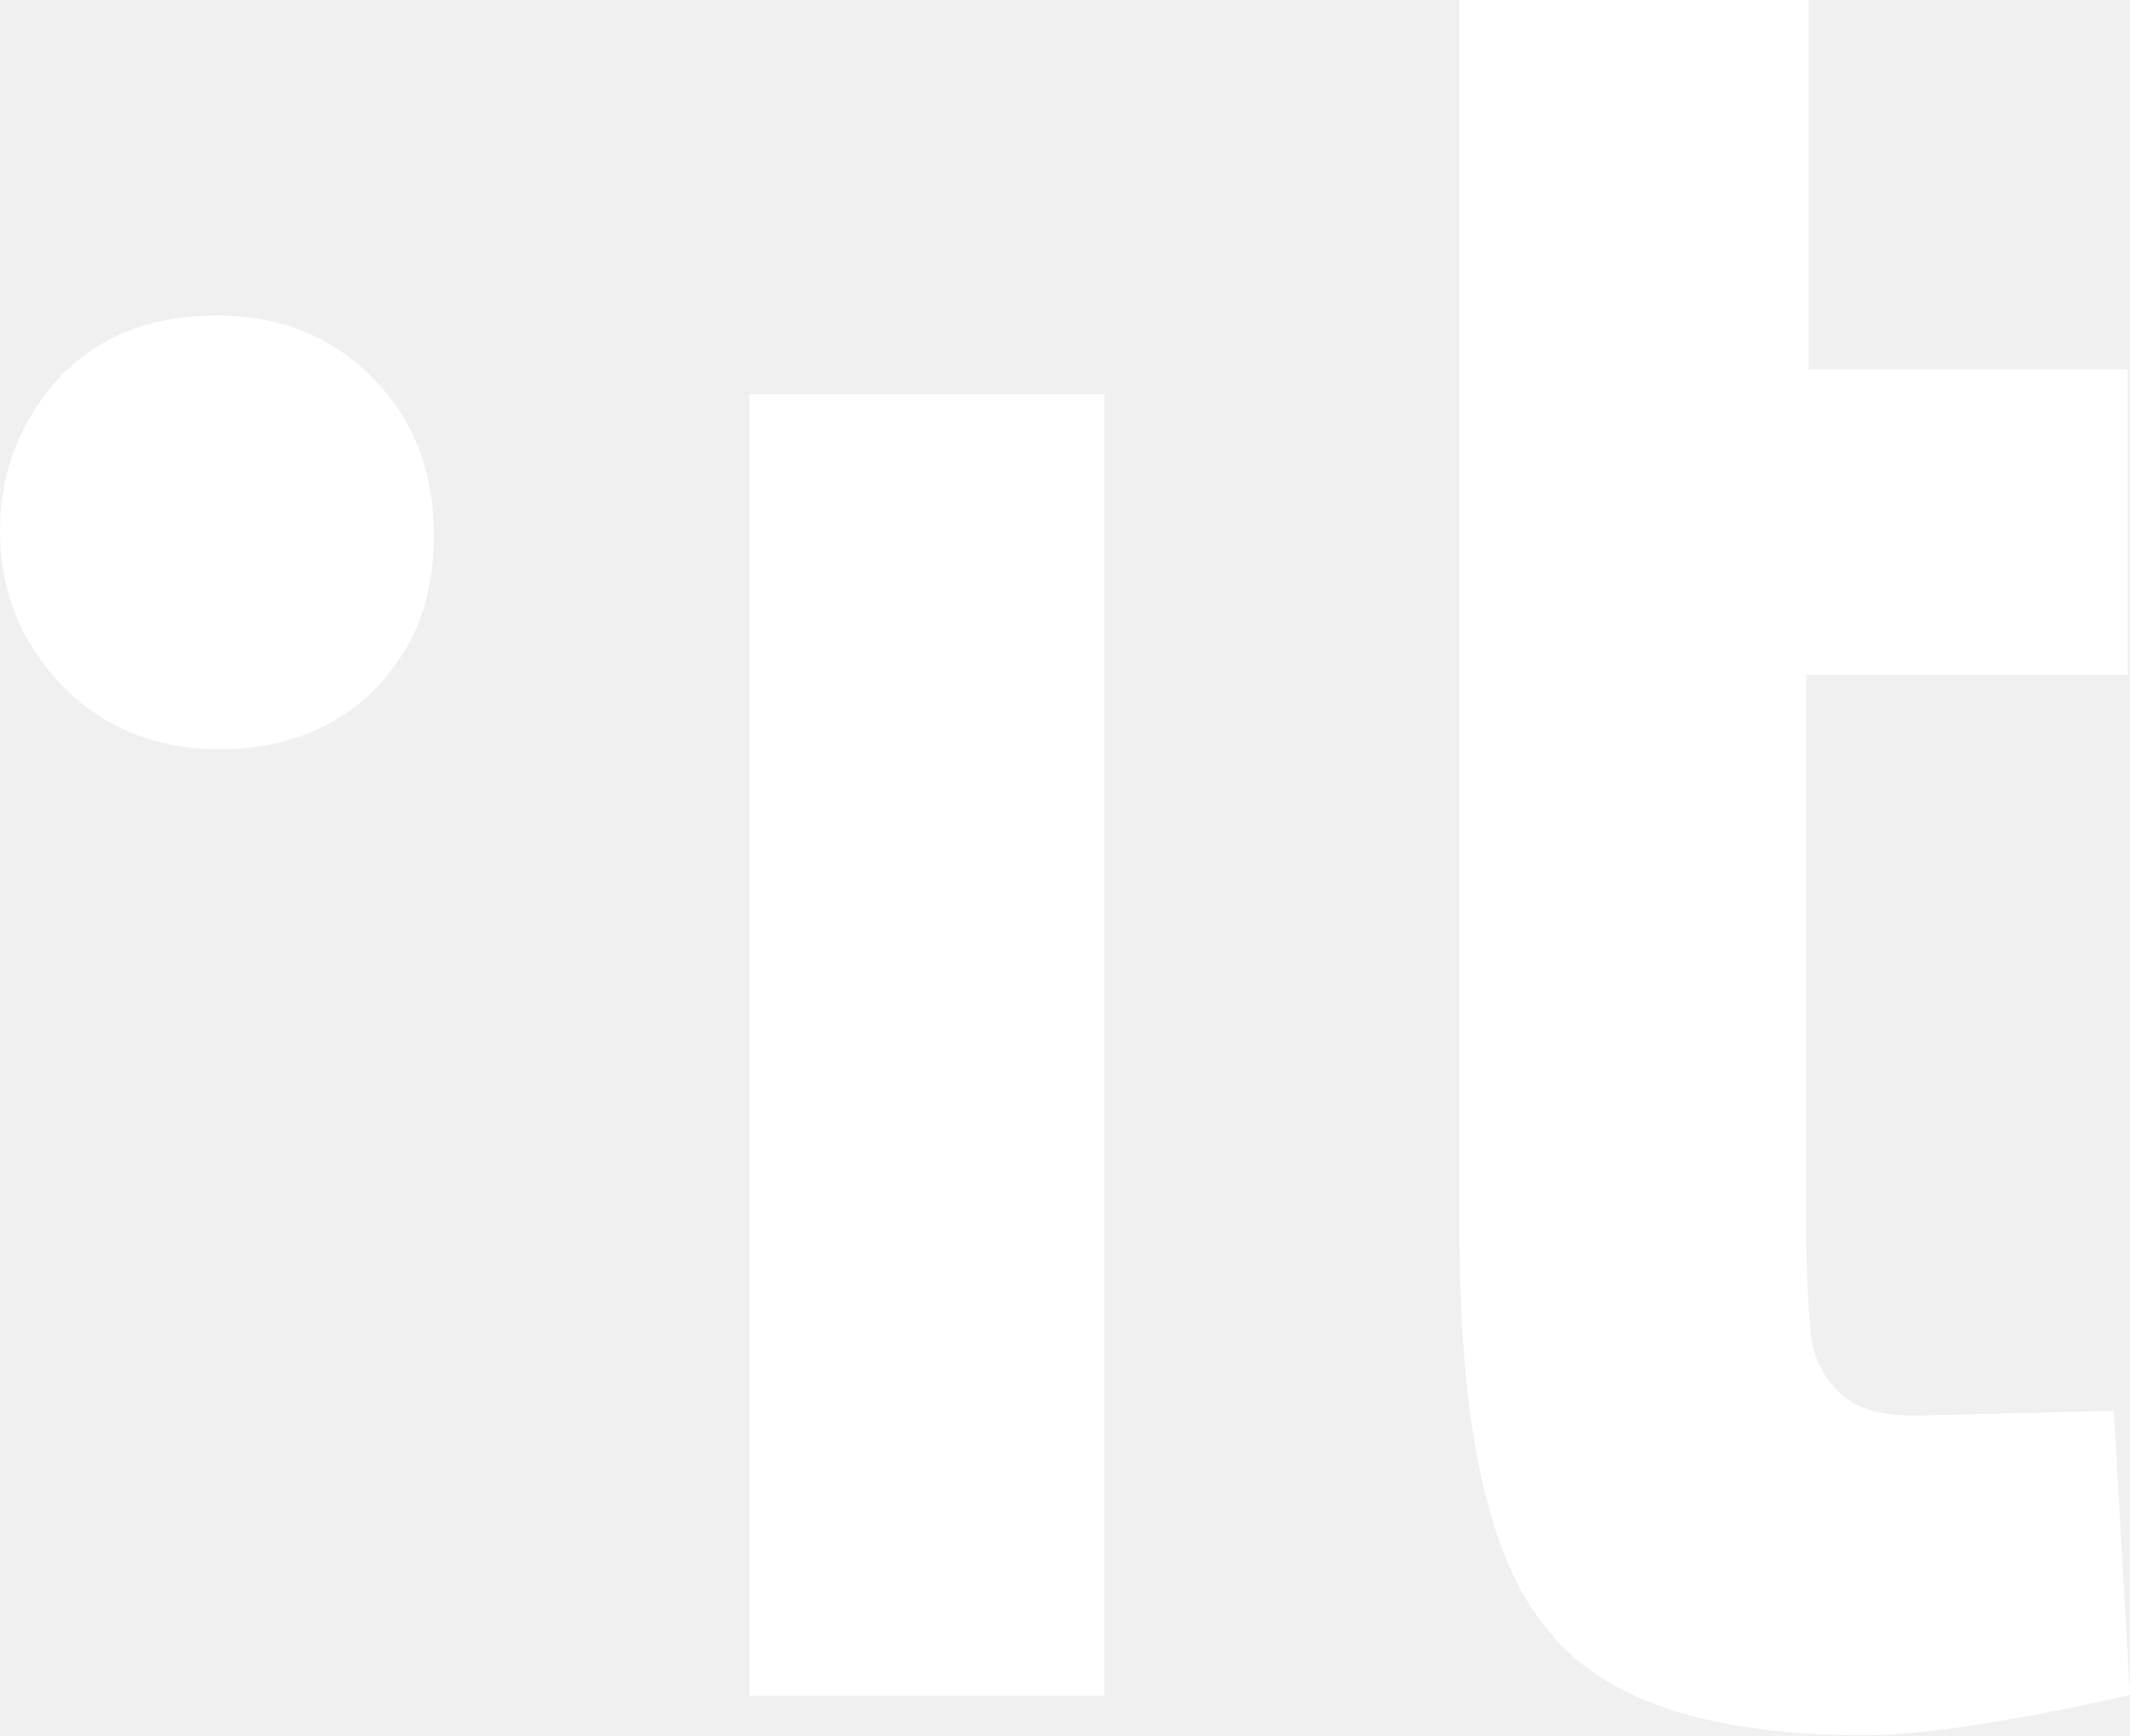
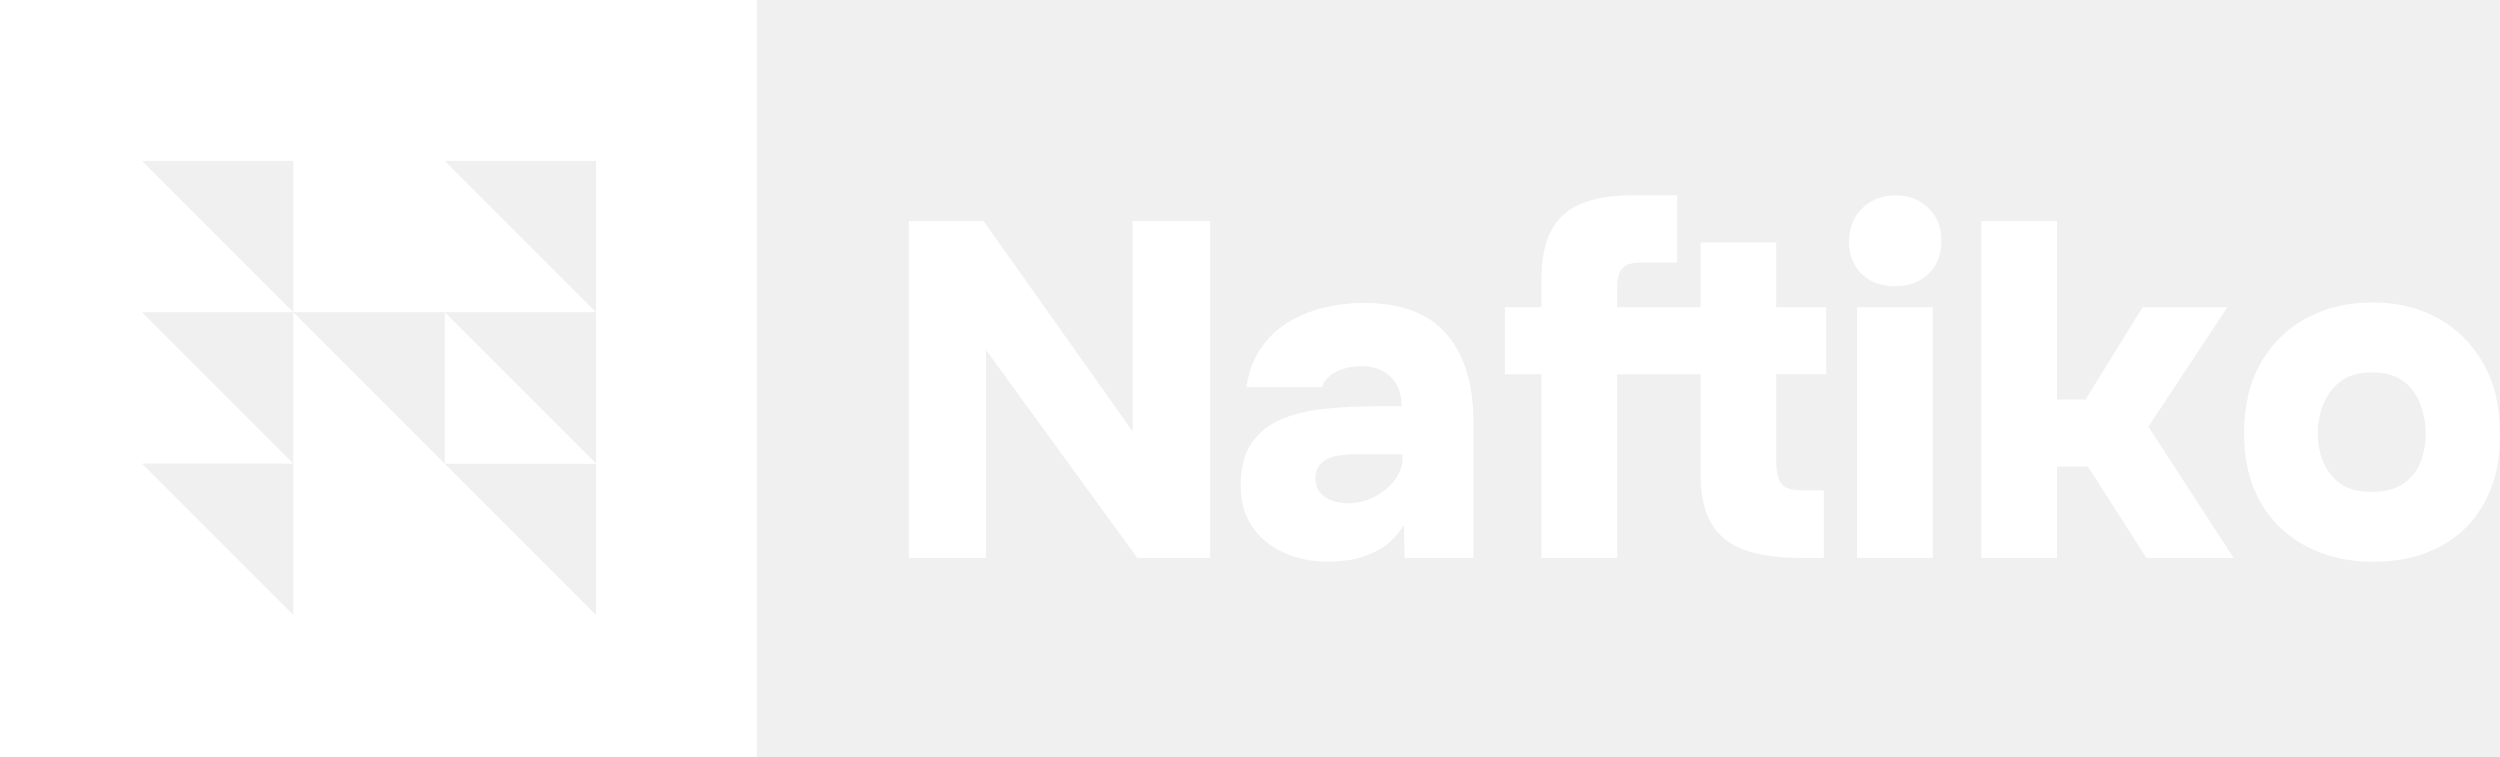
- <svg xmlns="http://www.w3.org/2000/svg" width="54px" height="44px" viewBox="0 0 54 44" version="1.1">
-   <g id="Page-1" stroke="none" stroke-width="1" fill="none" fill-rule="evenodd">
-     <g id="Logo" transform="translate(-65, -79)" fill="#FFFFFF">
-       <path d="M110.852,79 L110.852,88.364 L118.941,88.364 L118.941,96.108 L110.793,96.108 L110.793,109.974 C110.793,111.355 110.852,112.255 110.91,112.855 C110.969,113.396 111.203,113.876 111.614,114.296 C112.024,114.716 112.669,114.896 113.548,114.896 L118.59,114.776 L119,121.98 C116.069,122.64 113.783,123 112.259,123 C108.272,123 105.576,122.1 104.169,120.239 C102.703,118.438 102,115.076 102,110.154 L102,79 L110.852,79 Z M93,89 L93,122 L84,122 L84,89 L93,89 Z M70.5,87 C72.089,87 73.433,87.535 74.472,88.605 C75.511,89.676 76,90.984 76,92.589 C76,94.195 75.511,95.443 74.472,96.514 C73.494,97.465 72.211,98 70.561,98 C68.972,98 67.628,97.465 66.589,96.395 C65.55,95.324 65,94.016 65,92.47 C65,90.924 65.55,89.616 66.528,88.546 C67.567,87.476 68.911,87 70.5,87 Z" id="Combined-Shape-Copy-2" />
-     </g>
+ <svg xmlns="http://www.w3.org/2000/svg" id="Calque_1" data-name="Calque 1" viewBox="0 0 512 155">
+   <defs>
+     <style>
+       .cls-1 {
+         fill: #fff;
+       }
+     </style>
+   </defs>
+   <g>
+     <path class="cls-1" d="M186.14,114.27V45.27h15.3l30.51,43.08v-43.08h15.89v69h-14.91l-30.99-42.59v42.59h-15.79Z" />
+     <path class="cls-1" d="M272.13,115.05c-2.4,0-4.68-.33-6.82-.97s-4.06-1.62-5.75-2.92c-1.69-1.3-3.02-2.92-4-4.87-.97-1.95-1.46-4.22-1.46-6.82,0-3.7.76-6.64,2.29-8.82,1.53-2.18,3.61-3.8,6.24-4.87,2.63-1.07,5.64-1.77,9.02-2.1,3.38-.32,6.89-.49,10.53-.49h4.87c0-1.62-.31-3.04-.93-4.24-.62-1.2-1.54-2.16-2.78-2.88-1.24-.71-2.76-1.07-4.58-1.07-1.3,0-2.52.18-3.65.54-1.14.36-2.08.85-2.83,1.46-.75.62-1.25,1.38-1.51,2.29h-15.5c.45-3.05,1.41-5.67,2.88-7.85,1.46-2.18,3.28-3.95,5.46-5.31,2.18-1.36,4.63-2.39,7.36-3.07,2.73-.68,5.52-1.02,8.38-1.02,7.54,0,13.16,2.11,16.86,6.33,3.7,4.22,5.56,10.33,5.56,18.32v27.58h-14.13l-.1-6.72c-1.62,2.47-3.48,4.22-5.56,5.26-2.08,1.04-4.03,1.67-5.85,1.9-1.82.23-3.15.34-4,.34ZM276.02,103.07c1.95,0,3.77-.44,5.46-1.32,1.69-.88,3.07-2.01,4.14-3.41,1.07-1.4,1.61-2.91,1.61-4.53v-.78h-9.55c-1.04,0-2.06.07-3.07.19-1.01.13-1.9.37-2.68.73-.78.36-1.4.86-1.85,1.51-.46.65-.68,1.5-.68,2.53,0,1.11.29,2.03.88,2.78.58.75,1.38,1.32,2.39,1.71,1.01.39,2.13.58,3.36.58Z" />
+     <path class="cls-1" d="M374,76.65v-13.74h-10.23v-13.25h-15.5v13.25h-17.08v-4.18c0-1.1.15-2.03.44-2.78.29-.75.79-1.3,1.51-1.66.71-.36,1.69-.54,2.92-.54h7.41v-13.74h-9.36c-4.16,0-7.62.58-10.38,1.75-2.76,1.17-4.79,3.02-6.09,5.56-1.3,2.53-1.95,5.78-1.95,9.75v5.84h-7.5v13.74h7.5v37.62h15.5v-37.62h17.08v20.27c0,4.55.8,8.07,2.39,10.57,1.59,2.5,3.91,4.26,6.97,5.26,3.05,1.01,6.79,1.51,11.21,1.51h4.68v-13.84h-4.39c-2.4,0-3.9-.54-4.48-1.61-.58-1.07-.88-2.45-.88-4.14v-18.03h10.23Z" />
+     <path class="cls-1" d="M388.13,58.62c-2.86,0-5.15-.84-6.87-2.53-1.72-1.69-2.58-3.9-2.58-6.63s.91-5.07,2.73-6.82c1.82-1.75,4.09-2.63,6.82-2.63s4.81.85,6.63,2.53c1.82,1.69,2.73,3.96,2.73,6.82s-.88,5.04-2.63,6.72c-1.75,1.69-4.03,2.53-6.82,2.53ZM380.33,114.27v-51.36h15.5v51.36h-15.5Z" />
+     <path class="cls-1" d="M405.77,114.27V45.27h15.5v36.55h5.85l11.7-18.91h17.35l-16.18,24.46,17.45,26.9h-17.84l-11.99-18.71h-6.33v18.71h-15.5Z" />
+     <path class="cls-1" d="M486.08,115.05c-5.13,0-9.7-1.04-13.69-3.12-4-2.08-7.13-5.08-9.4-9.01-2.27-3.93-3.41-8.66-3.41-14.18s1.15-10.48,3.46-14.47c2.31-4,5.44-7.05,9.4-9.16,3.96-2.11,8.45-3.17,13.45-3.17s9.55,1.09,13.45,3.26c3.9,2.18,6.98,5.26,9.26,9.26,2.27,4,3.41,8.82,3.41,14.47s-1.09,10.23-3.26,14.13c-2.18,3.9-5.21,6.87-9.11,8.92s-8.42,3.07-13.55,3.07ZM485.78,100.73c2.73,0,4.9-.58,6.53-1.75,1.62-1.17,2.78-2.66,3.46-4.48.68-1.82,1.02-3.7,1.02-5.65s-.34-3.9-1.02-5.85c-.68-1.95-1.82-3.56-3.41-4.82-1.59-1.27-3.79-1.9-6.58-1.9s-4.91.63-6.53,1.9c-1.62,1.27-2.79,2.86-3.51,4.78-.72,1.92-1.07,3.88-1.07,5.9s.37,3.85,1.12,5.7c.75,1.85,1.92,3.35,3.51,4.48,1.59,1.14,3.75,1.71,6.48,1.71Z" />
+   </g>
+   <g>
+     <polygon class="cls-1" points="91.1 94.98 122.11 94.98 91.1 63.96 91.1 94.98" />
+     <path class="cls-1" d="M0,0v155h155V0H0ZM122.06,63.94v62l-31-31-31-31v62l-31-31h31l-31-31h31l-31-31h31v31h62l-31-31h31v31Z" />
  </g>
</svg>
